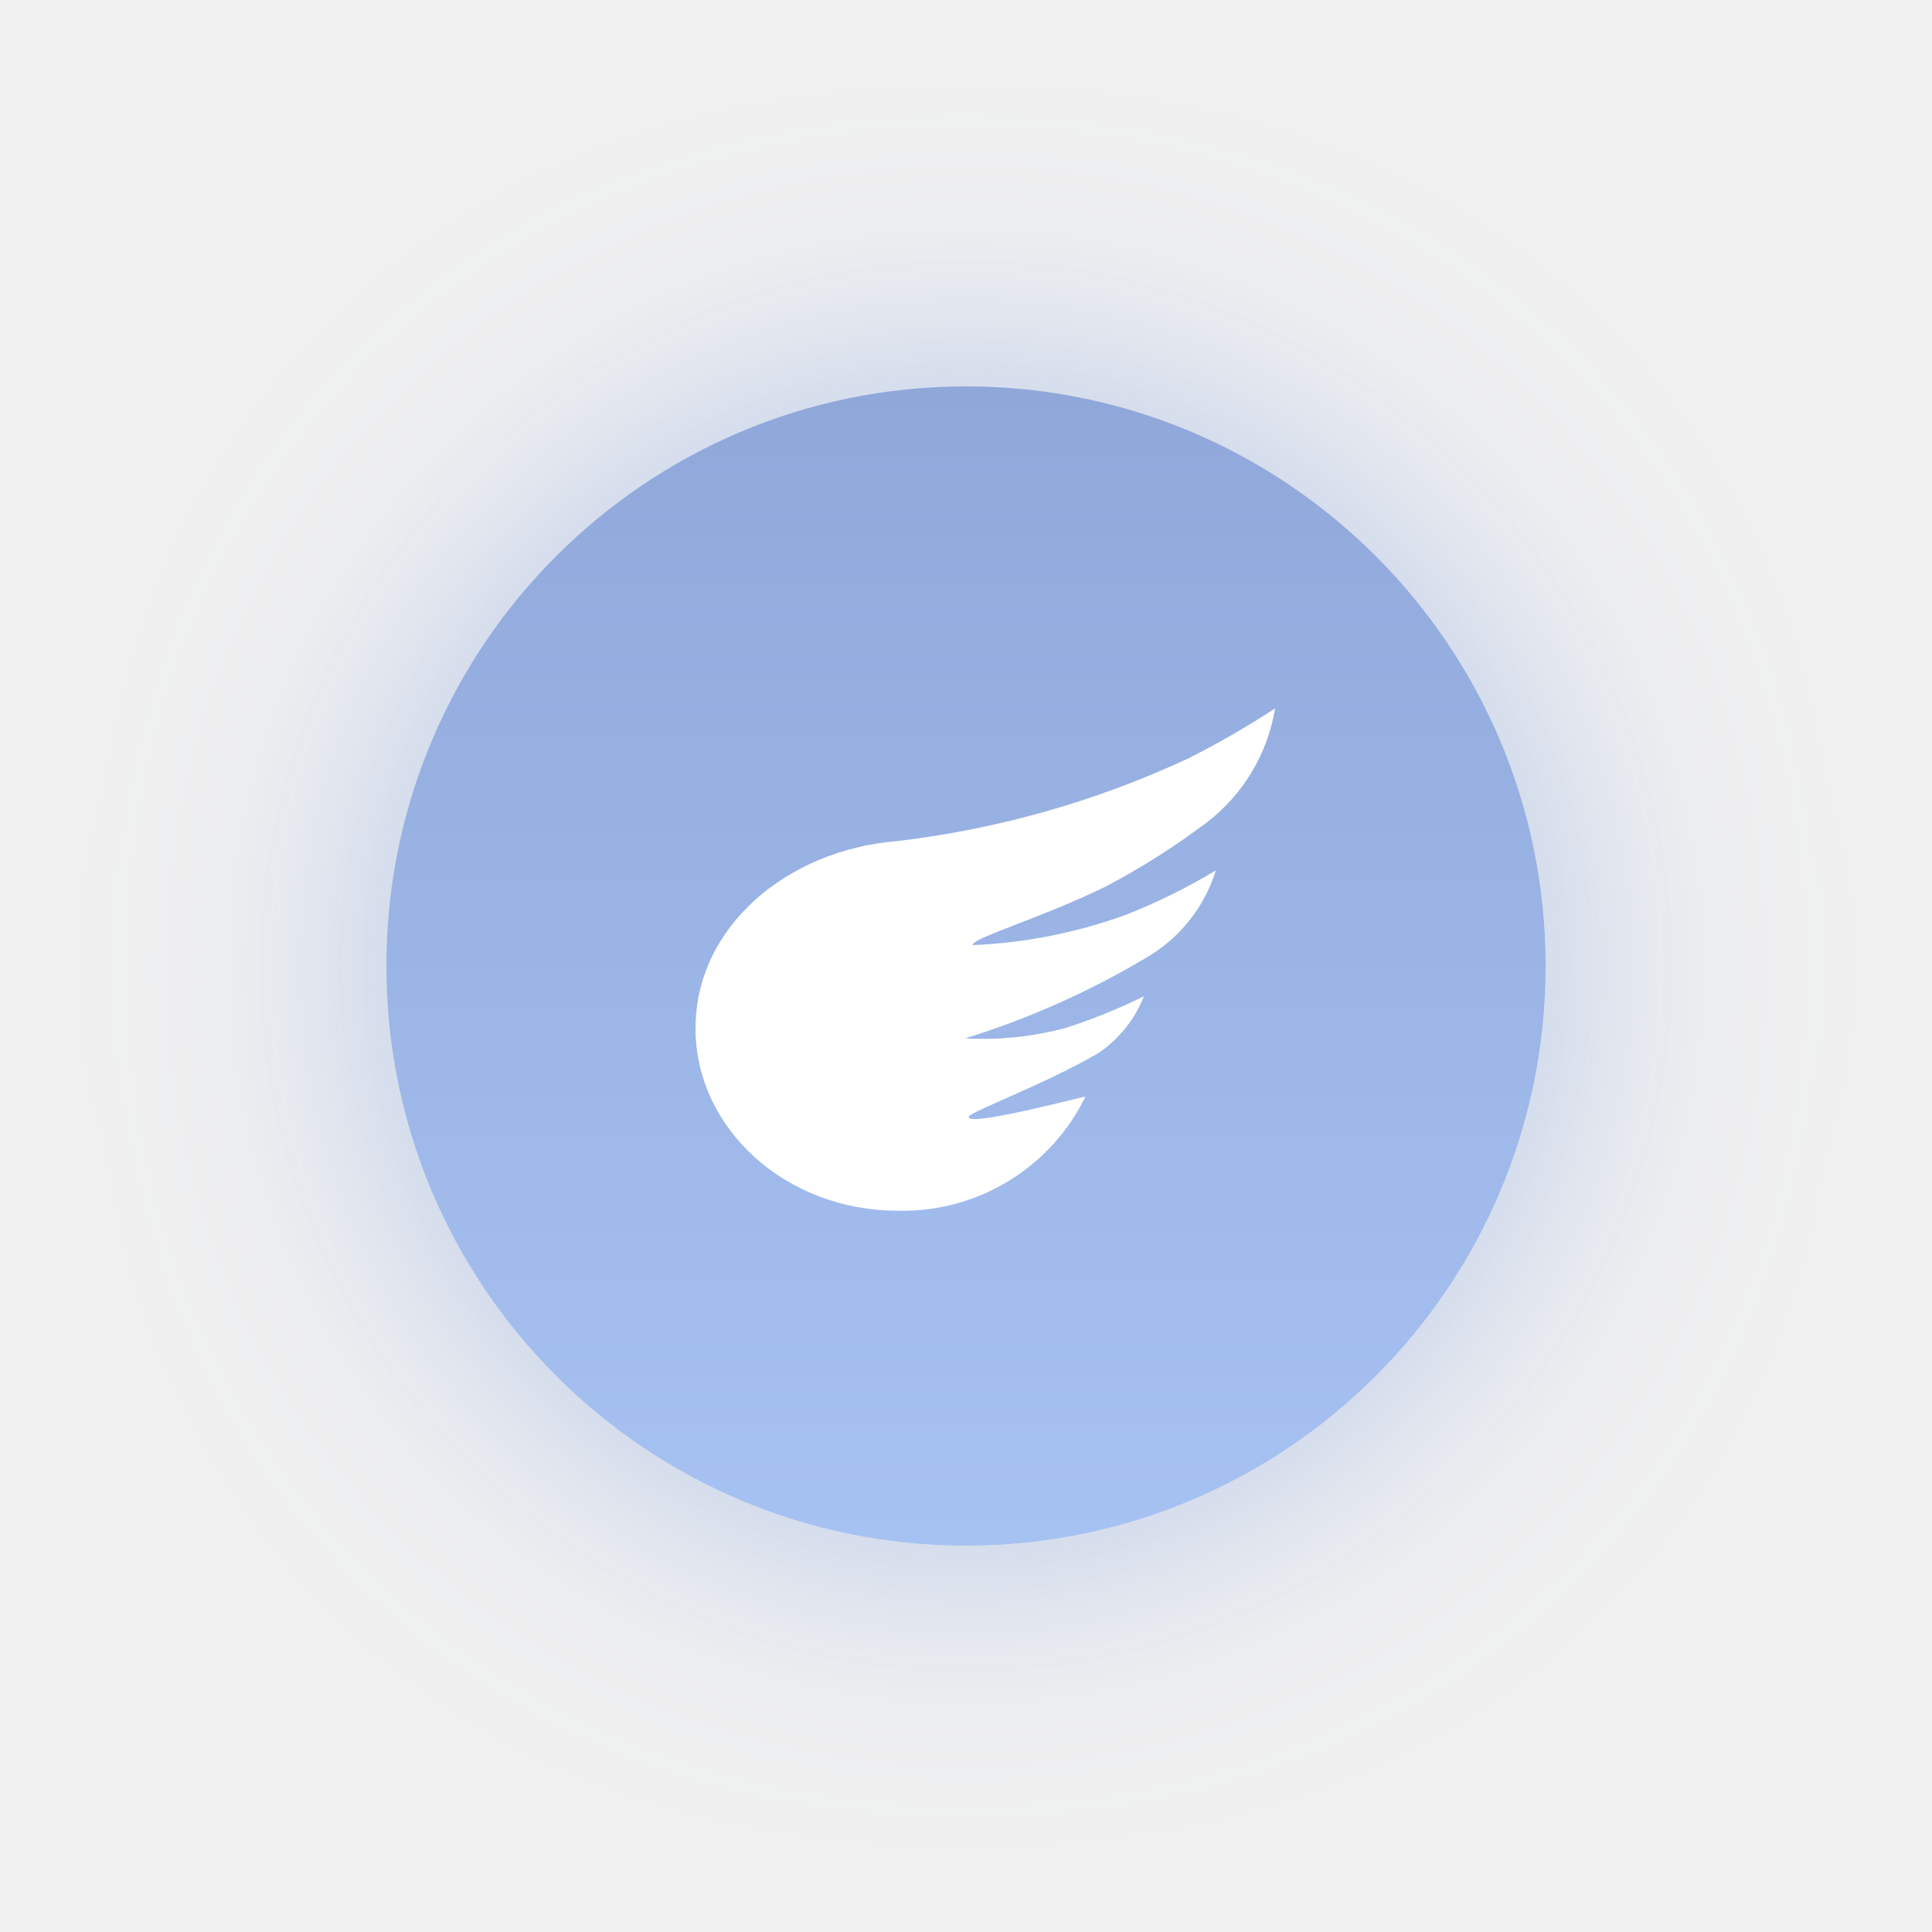
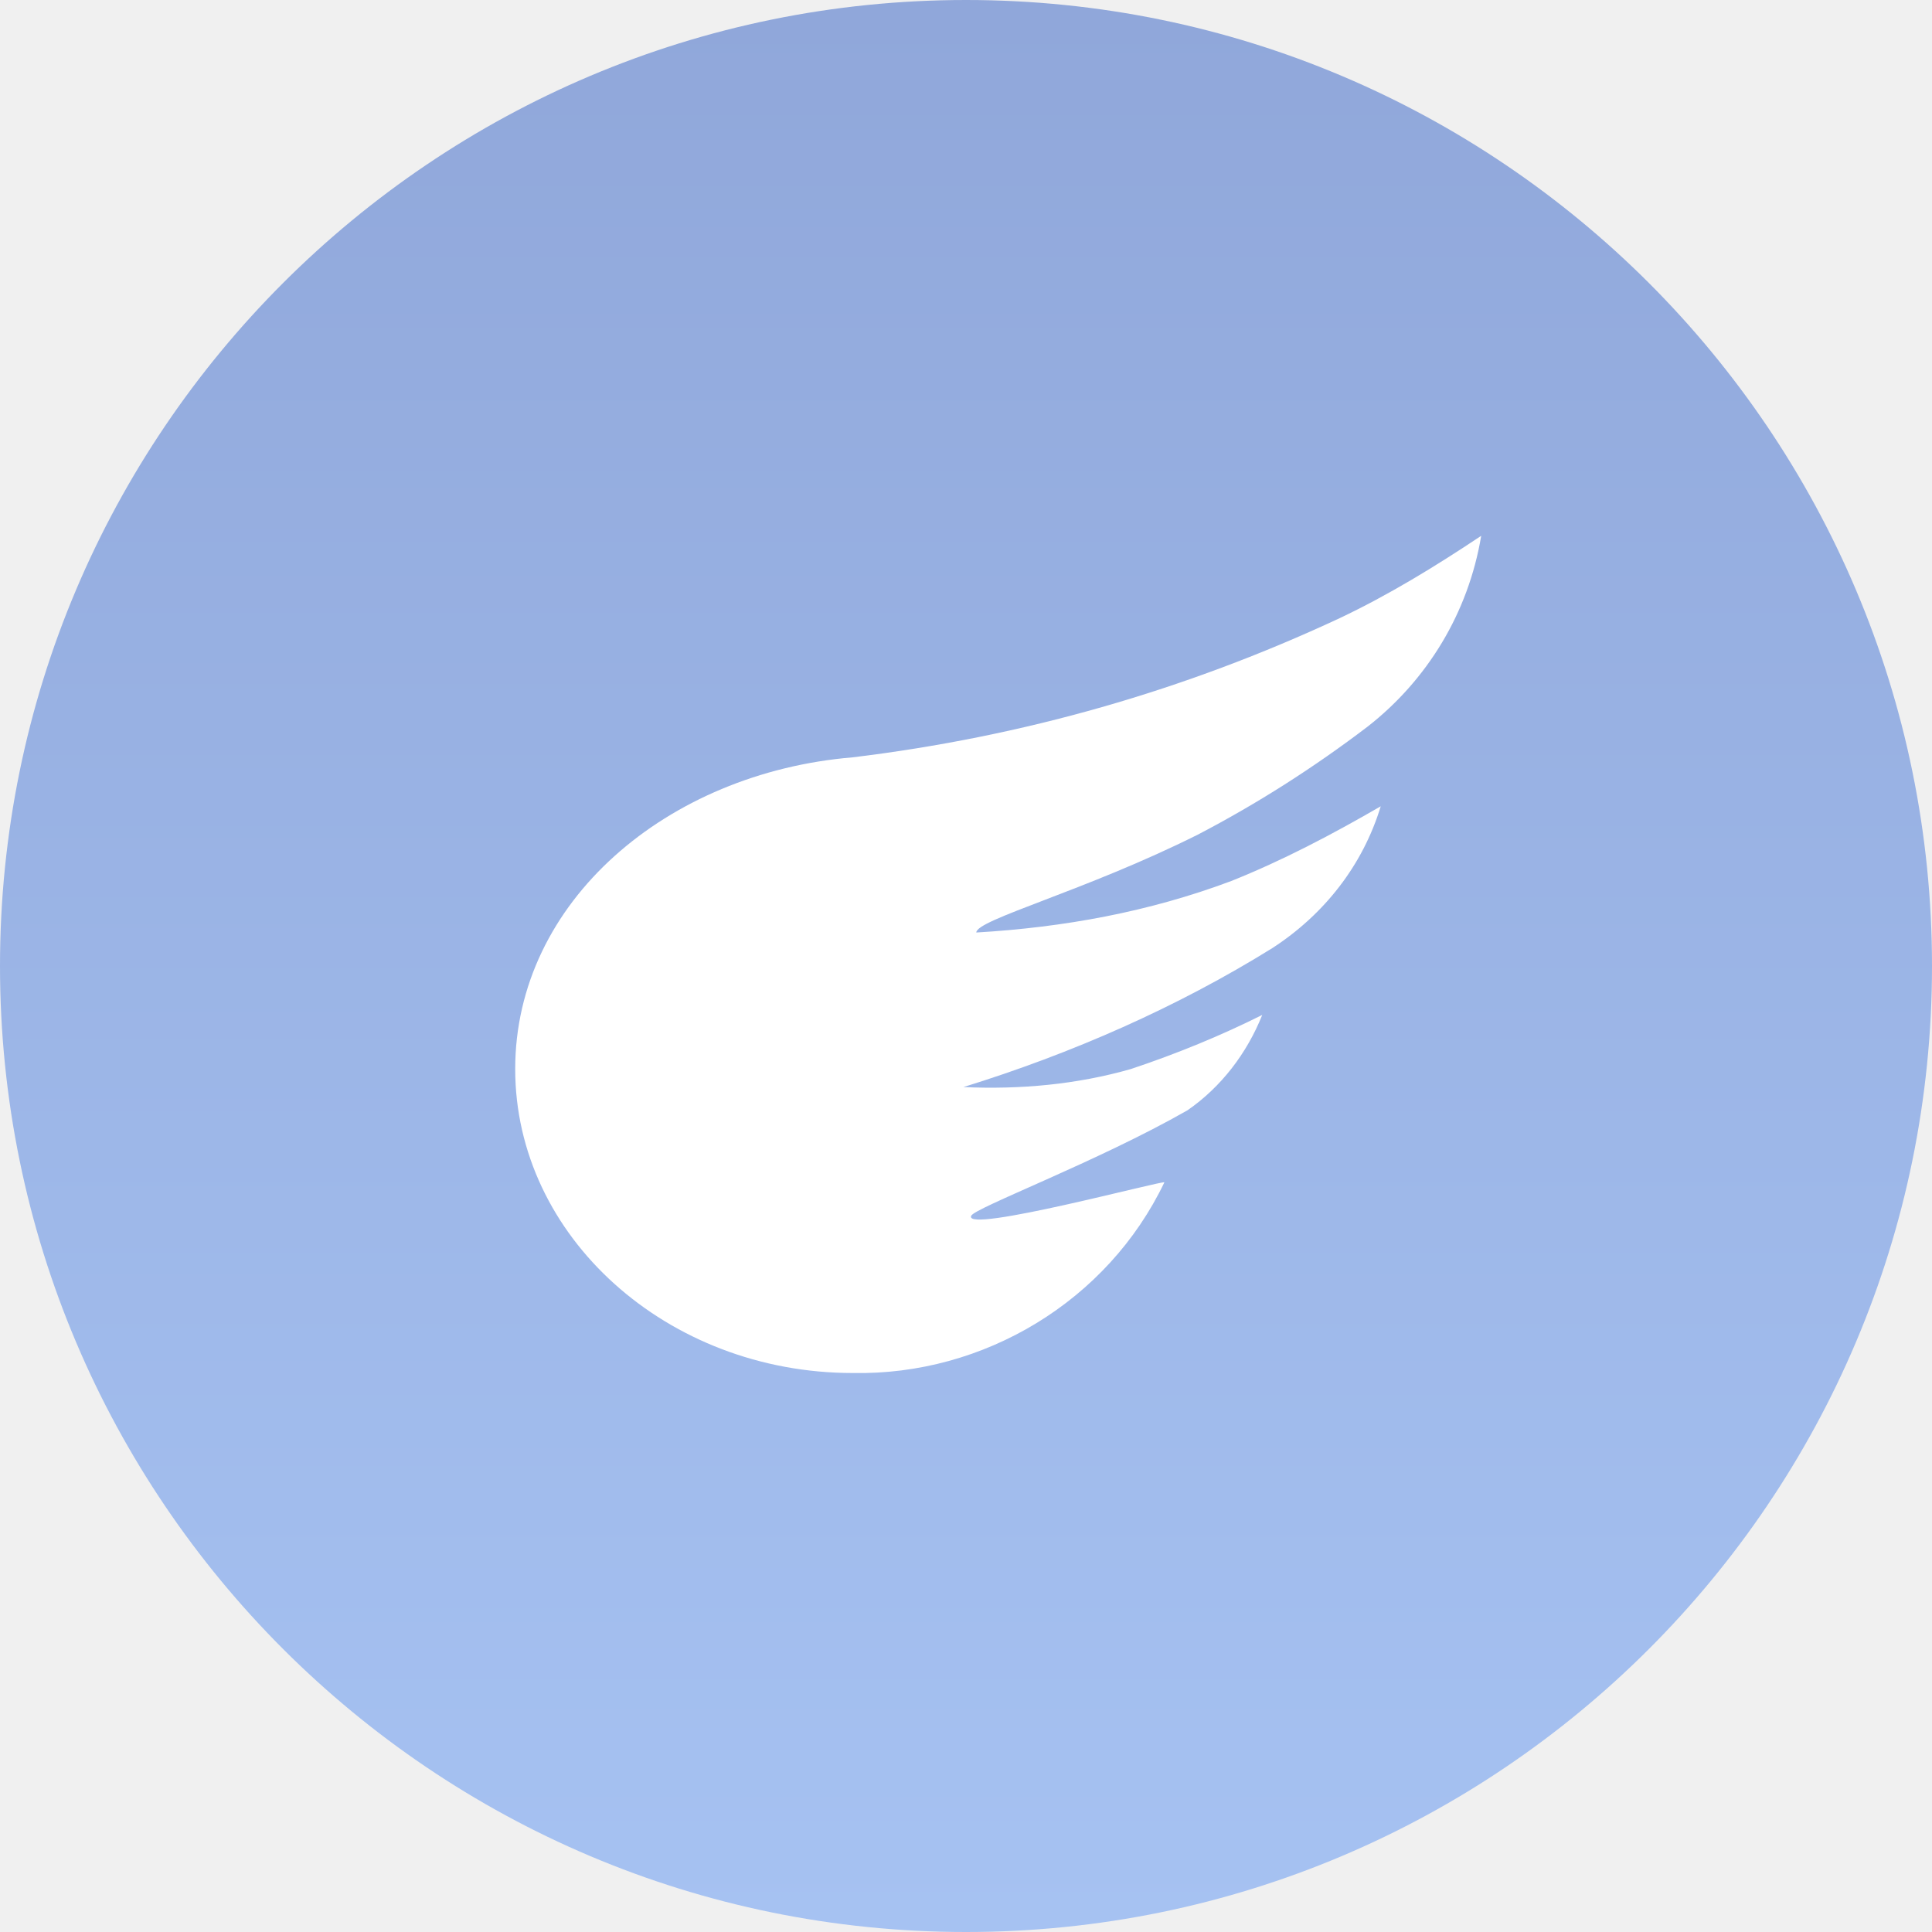
- <svg xmlns="http://www.w3.org/2000/svg" viewBox="0 0 75 75">
-   <defs>
-     <style>
-       .cls-1 {
-         fill: url(#linear-gradient);
-       }
- 
-       .cls-2 {
-         fill: #fff;
-       }
- 
-       .cls-3 {
-         filter: url(#Rectangle);
-       }
-     </style>
-     <linearGradient id="linear-gradient" x1="0.5" x2="0.5" y2="1" gradientUnits="objectBoundingBox">
-       <stop offset="0" stop-color="#90a7da" />
-       <stop offset="1" stop-color="#a6c2f2" />
-     </linearGradient>
-     <filter id="Rectangle" x="0" y="0" width="75" height="75" filterUnits="userSpaceOnUse">
-       <feOffset input="SourceAlpha" />
-       <feGaussianBlur stdDeviation="5" result="blur" />
-       <feFlood flood-color="#9db5e4" flood-opacity="0.702" />
-       <feComposite operator="in" in2="blur" />
-       <feComposite in="SourceGraphic" />
-     </filter>
-   </defs>
-   <g id="Types_Flying" data-name="Types/Flying" transform="translate(15 15)">
+ <svg xmlns="http://www.w3.org/2000/svg" version="1.1" id="Layer_1" x="0px" y="0px" viewBox="0 0 75 75" style="enable-background:new 0 0 75 75;" xml:space="preserve">
+   <style type="text/css">
+ 	.st0{fill:url(#Rectangle-2_1_);}
+ 	.st1{fill:#FFFFFF;}
+ </style>
+   <g id="Types_Flying" transform="translate(15 15)">
    <g id="Group">
-       <g class="cls-3" transform="matrix(1, 0, 0, 1, -15, -15)">
-         <rect id="Rectangle-2" data-name="Rectangle" class="cls-1" width="45" height="45" rx="22.5" transform="translate(15 15)" />
+       <g transform="matrix(1, 0, 0, 1, -15, -15)">
+         <linearGradient id="Rectangle-2_1_" gradientUnits="userSpaceOnUse" x1="-261.544" y1="426.378" x2="-261.544" y2="424.711" gradientTransform="matrix(45 0 0 -45 11807 19187)">
+           <stop offset="0" style="stop-color:#90A7DA" />
+           <stop offset="1" style="stop-color:#A6C2F2" />
+         </linearGradient>
+         <path id="Rectangle-2" class="st0" d="M37.5,0L37.5,0C58.2,0,75,16.8,75,37.5l0,0C75,58.2,58.2,75,37.5,75l0,0     C16.8,75,0,58.2,0,37.5l0,0C0,16.8,16.8,0,37.5,0z" />
      </g>
-       <path id="Oval_2" data-name="Oval 2" class="cls-2" d="M7.854,19.5a7.894,7.894,0,0,0,7.283-4.429c.014-.032-4.677,1.219-4.527.777.067-.2,2.943-1.248,5.038-2.473a4.763,4.763,0,0,0,1.759-2.2,22.38,22.38,0,0,1-3.054,1.235,12.472,12.472,0,0,1-3.886.4,32.623,32.623,0,0,0,7.22-3.246A5.969,5.969,0,0,0,20.2,6.289a23.658,23.658,0,0,1-3.484,1.72A19.8,19.8,0,0,1,10.758,9.19c0-.293,2.5-.981,5.15-2.265a28.979,28.979,0,0,0,3.955-2.51A7.023,7.023,0,0,0,22.5,0a35.552,35.552,0,0,1-3.321,1.918A37.082,37.082,0,0,1,7.854,5.149C3.534,5.488,0,8.5,0,12.415S3.516,19.5,7.854,19.5Z" transform="translate(12 12.5)" />
+       <path id="Oval_2" class="st1" d="M18.1,38.3c5.1,0.1,9.9-2.8,12.1-7.4c0-0.1-7.8,2-7.5,1.3c0.1-0.3,4.9-2.1,8.4-4.1    c1.3-0.9,2.3-2.2,2.9-3.7c-1.6,0.8-3.3,1.5-5.1,2.1c-2.1,0.6-4.3,0.8-6.5,0.7c4.2-1.3,8.3-3.1,12-5.4c2-1.3,3.5-3.2,4.2-5.5    c-1.9,1.1-3.8,2.1-5.8,2.9c-3.2,1.2-6.5,1.8-9.9,2c0-0.5,4.2-1.6,8.6-3.8c2.3-1.2,4.5-2.6,6.6-4.2c2.3-1.8,3.9-4.4,4.4-7.4    C40.7,7,38.9,8.1,37,9c-6,2.8-12.3,4.6-18.9,5.4C10.9,15,5,20,5,26.5S10.9,38.3,18.1,38.3z" />
    </g>
  </g>
</svg>
